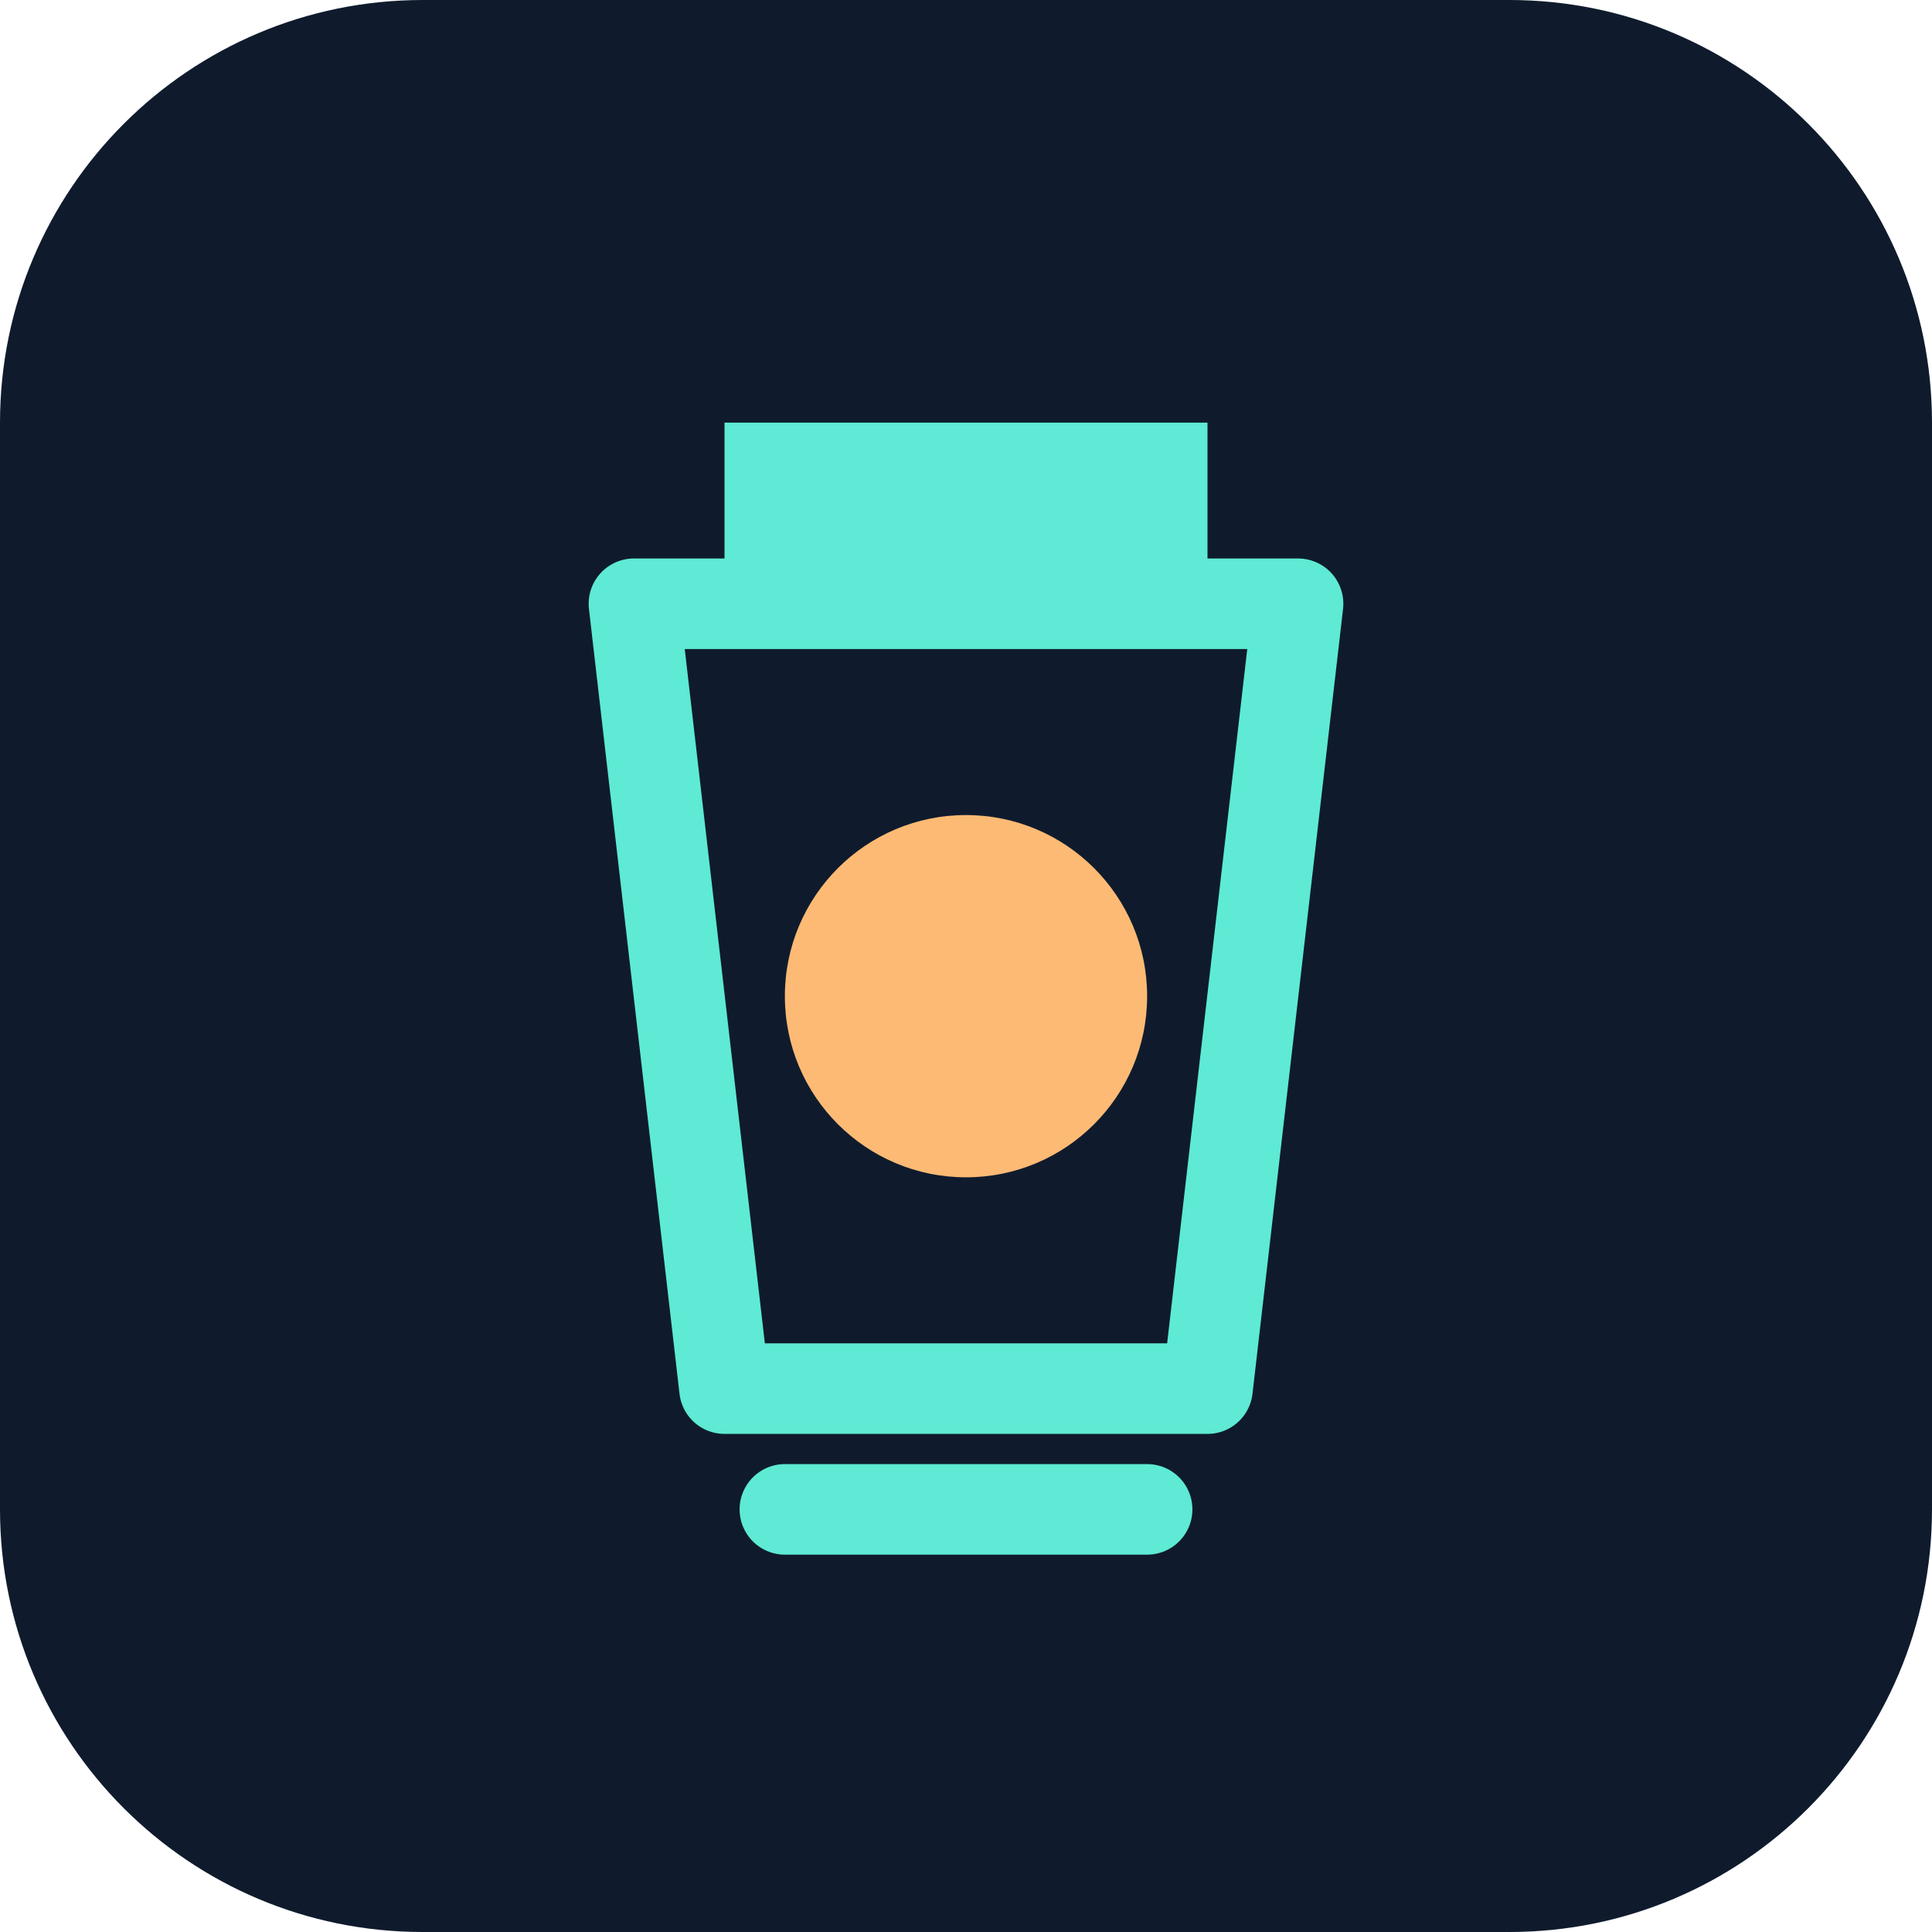
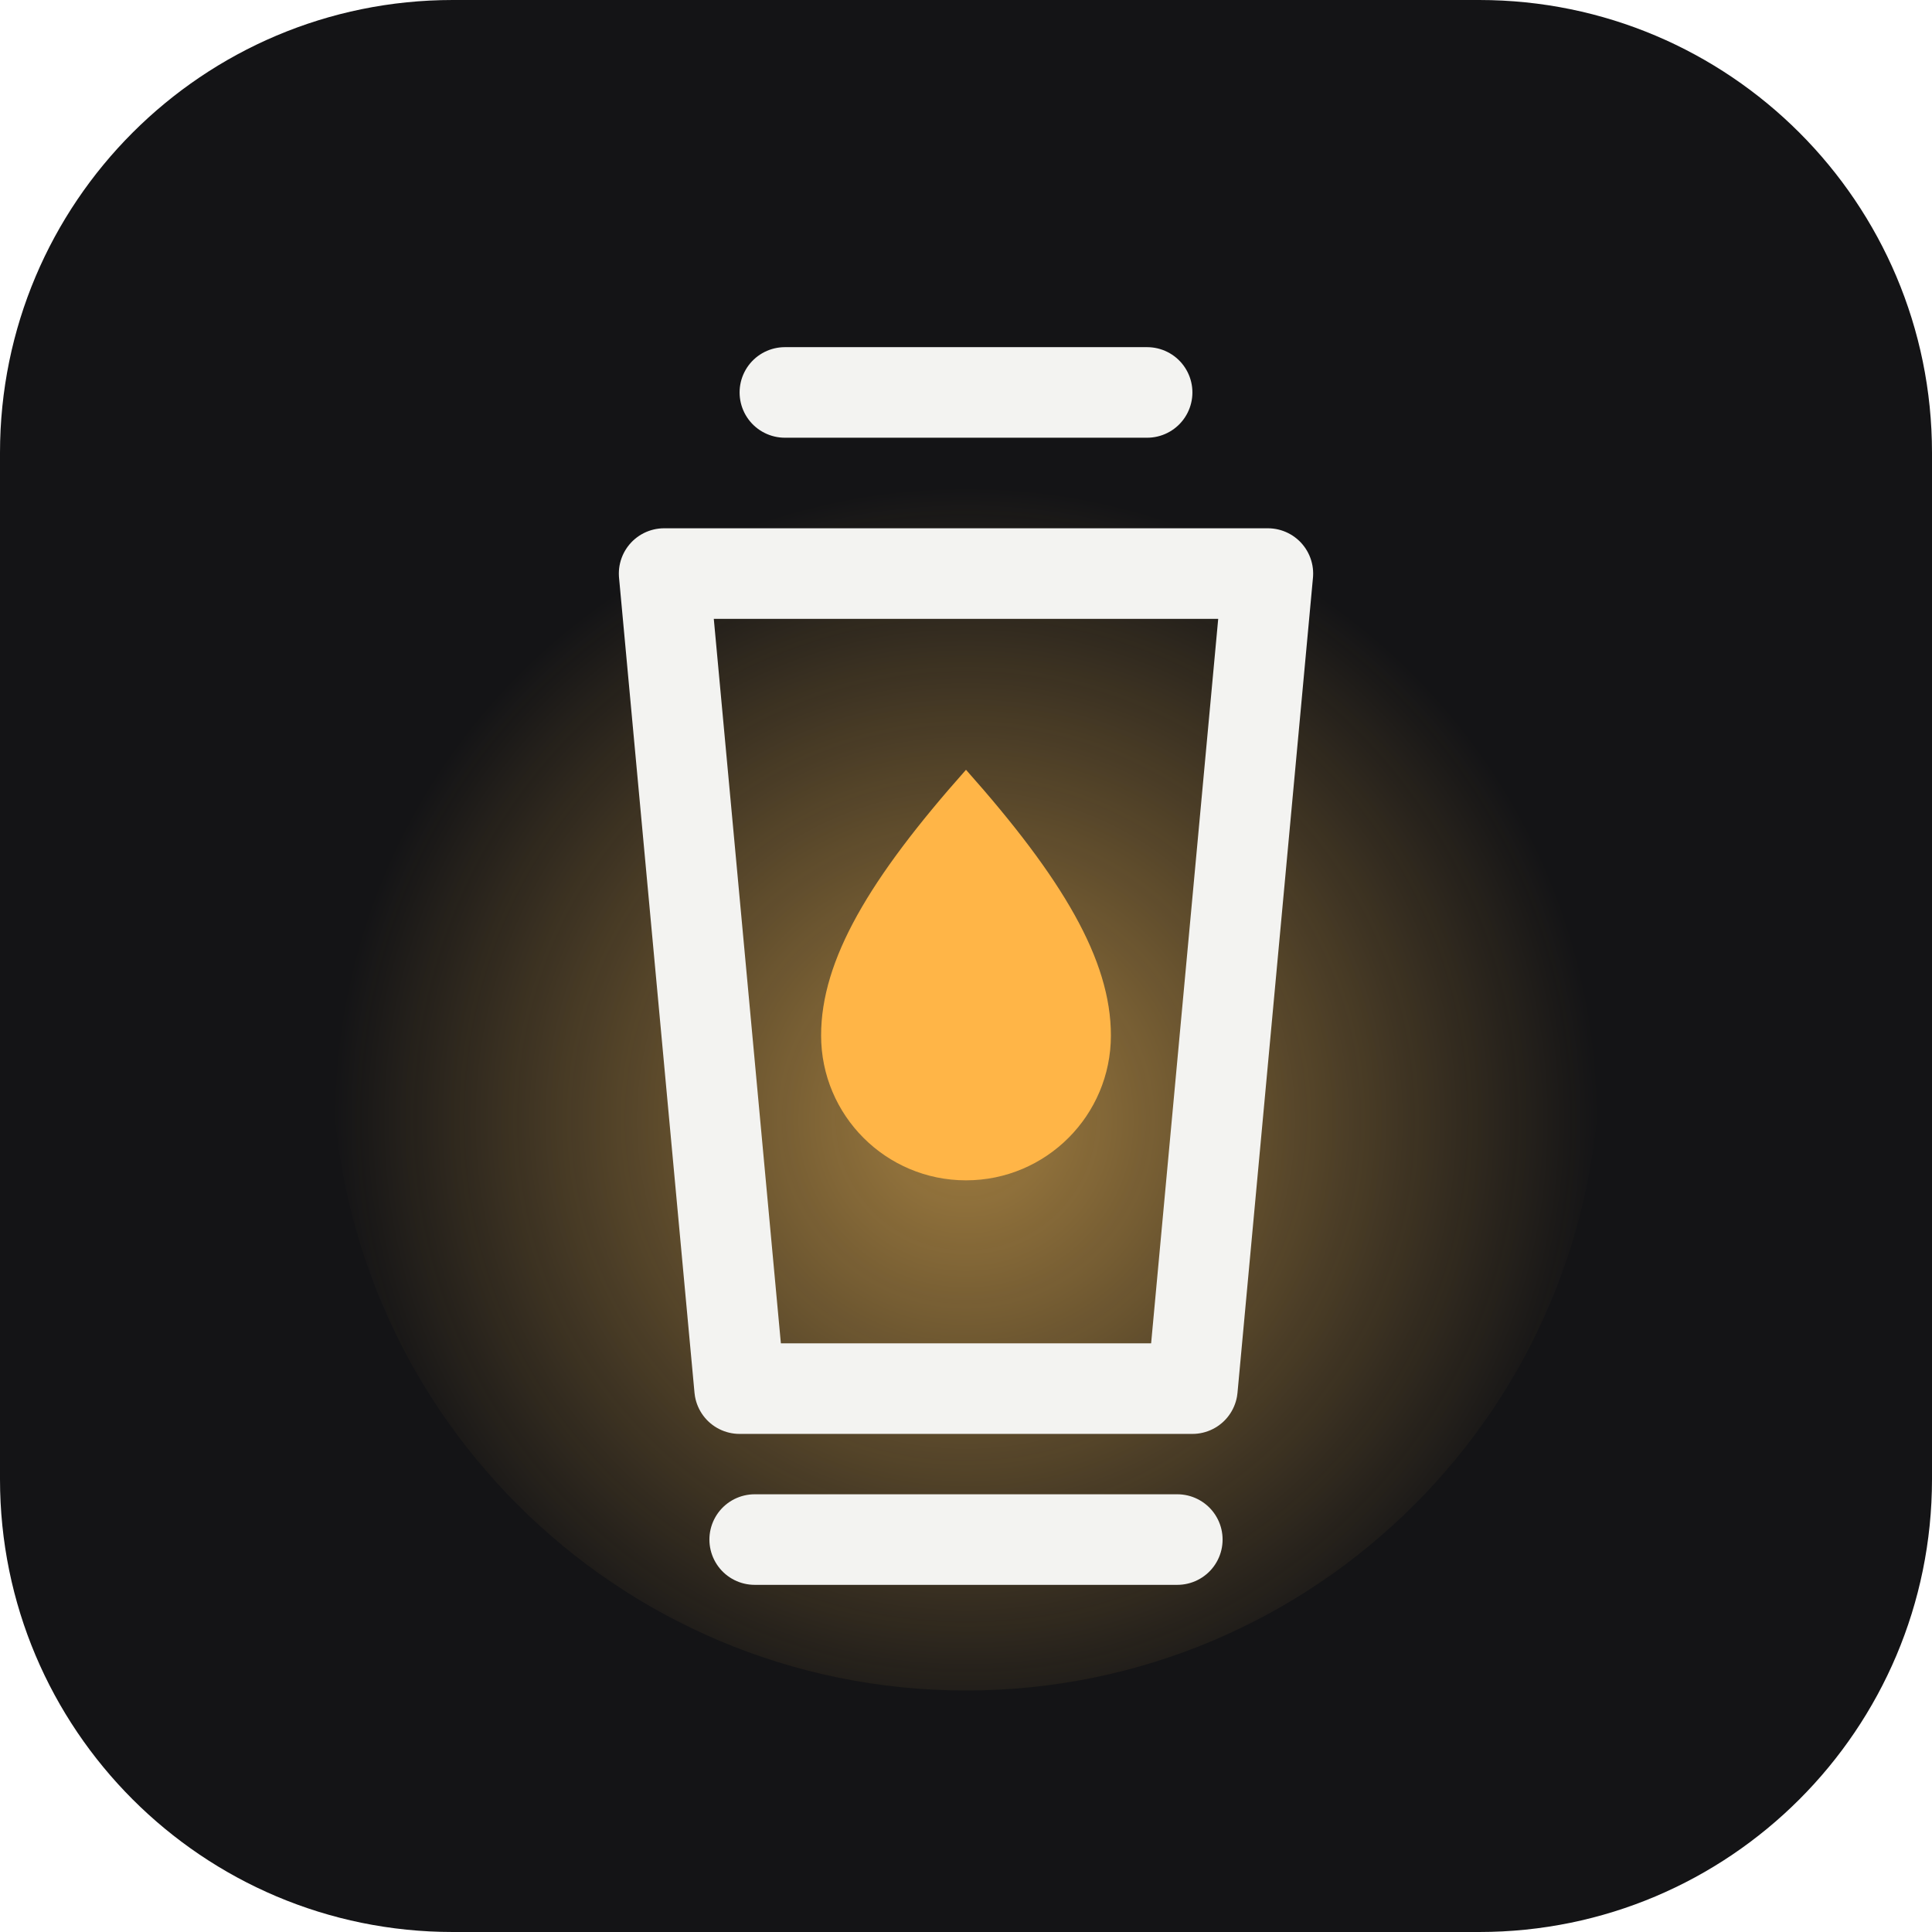
<svg xmlns="http://www.w3.org/2000/svg" viewBox="0 0 64 64">
-   <rect width="64" height="64" rx="14" fill="#0F1B2D" />
-   <path d="M24 14h16v5H24z" fill="#5EEAD4" />
-   <path d="M21 20h22l-3 26H24z" fill="none" stroke="#5EEAD4" stroke-width="3" stroke-linejoin="round" />
-   <circle cx="32" cy="33" r="6" fill="#FDBA74" />
-   <path d="M26 50h12" stroke="#5EEAD4" stroke-width="3" stroke-linecap="round" />
+   <defs>
+     <radialGradient id="g" cx="50%" cy="55%" r="50%">
+       <stop offset="0" stop-color="#FFC45C" stop-opacity=".6" />
+       <stop offset="1" stop-color="#FFC45C" stop-opacity="0" />
+     </radialGradient>
+   </defs>
+   <rect width="64" height="64" rx="15" fill="#141416" />
+   <circle cx="32" cy="35" r="21" fill="url(#g)" />
+   <path d="M26 13h12M25 51h14" stroke="#F3F3F1" stroke-width="3" stroke-linecap="round" />
+   <path d="M22 19h20l-2.5 27h-15z" fill="none" stroke="#F3F3F1" stroke-width="3" stroke-linejoin="round" />
+   <path d="M32 25.5c3.2 3.6 4.8 6.3 4.8 8.8a4.8 4.8 0 0 1-9.6 0c0-2.5 1.6-5.2 4.8-8.8z" fill="#FFB547" />
</svg>
